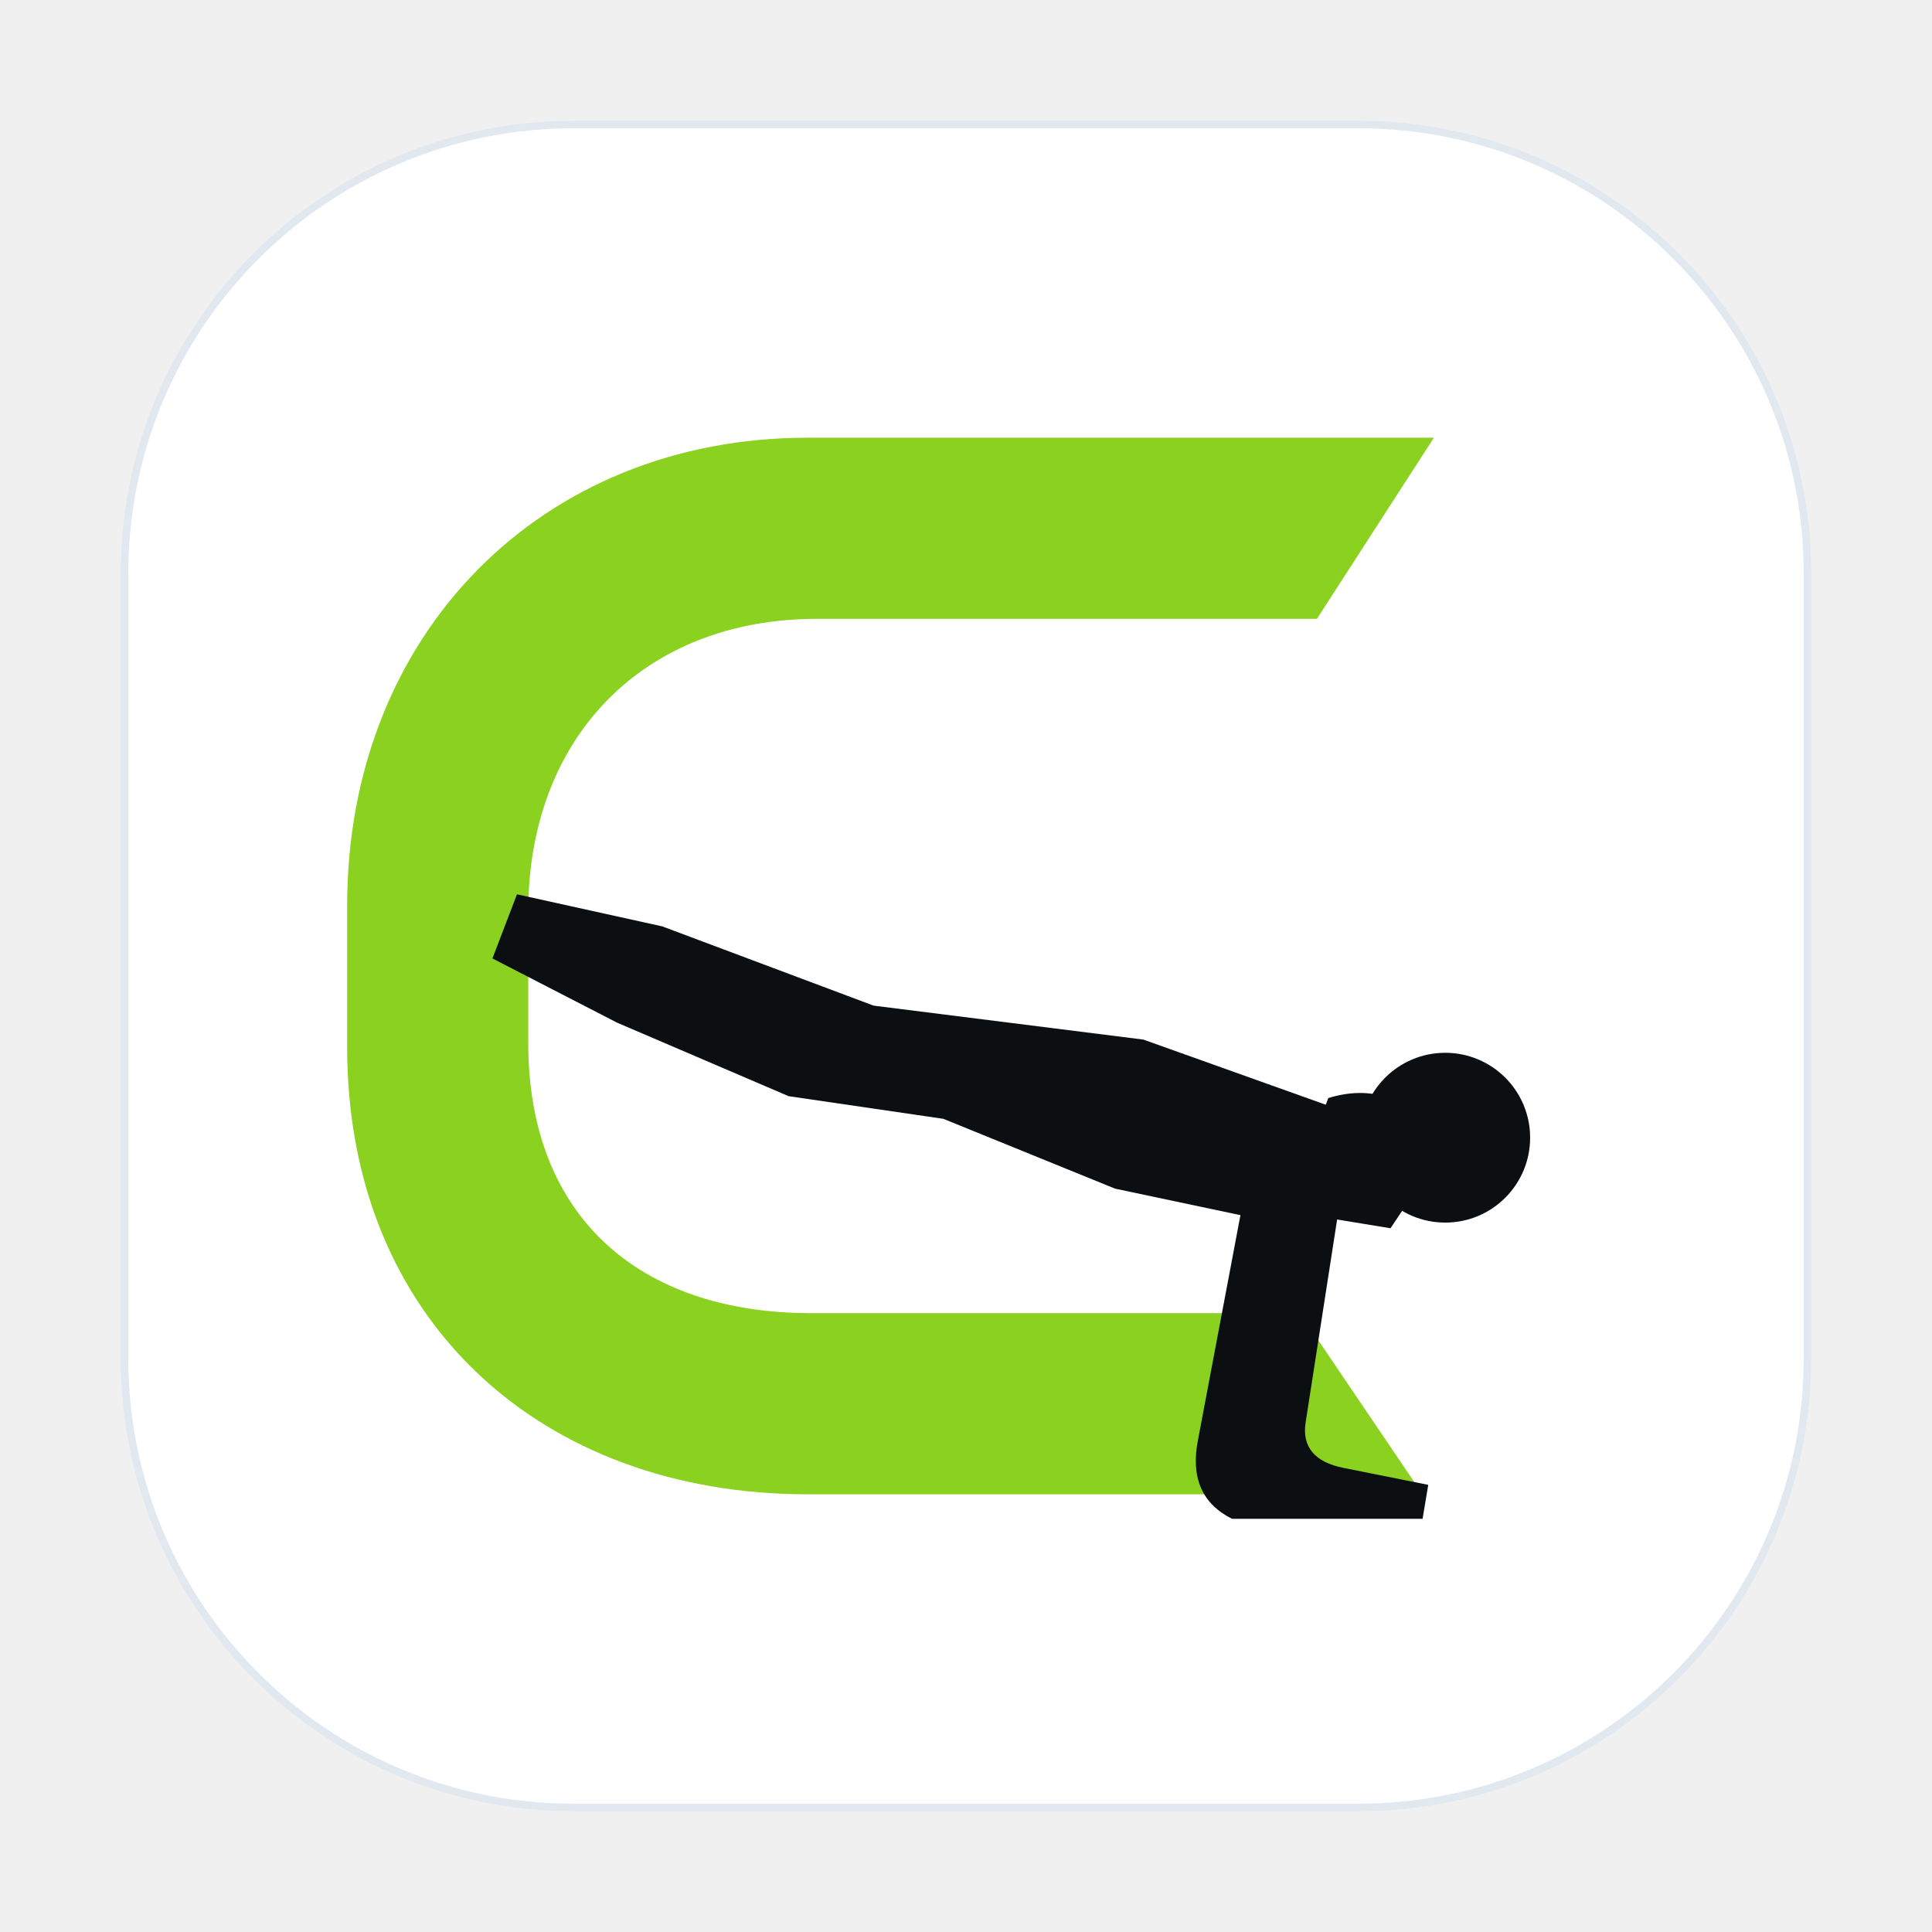
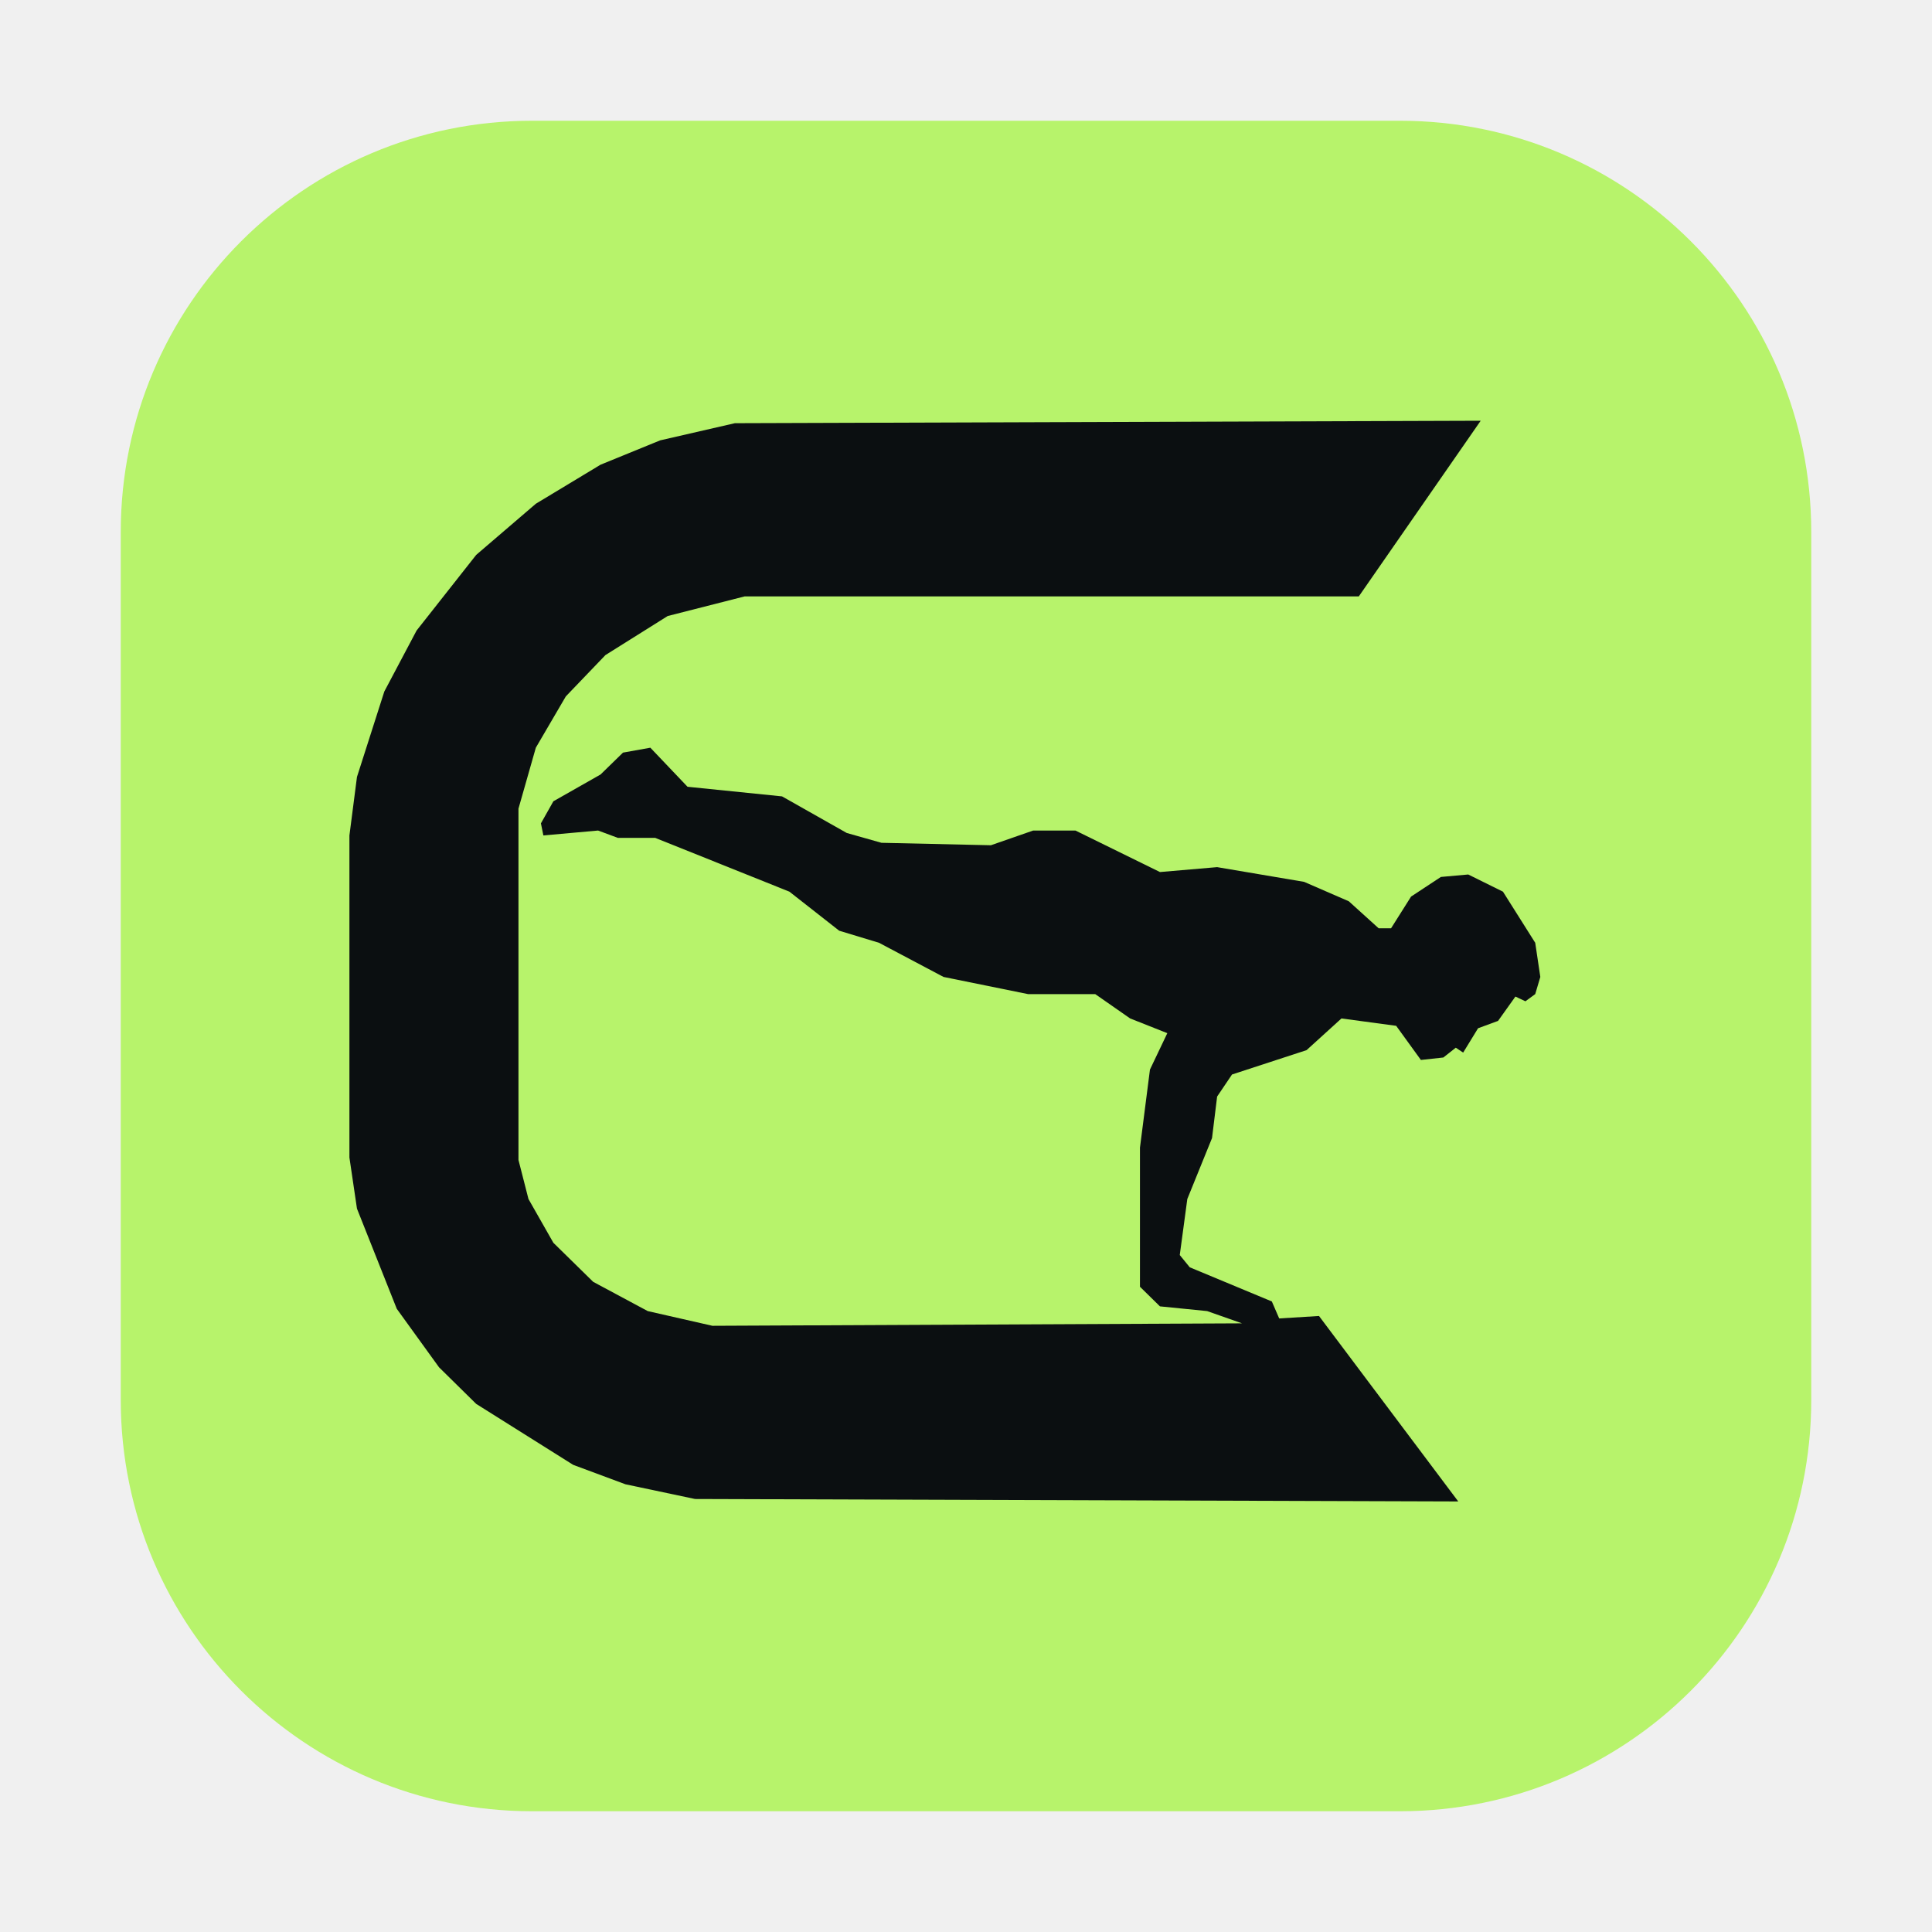
<svg xmlns="http://www.w3.org/2000/svg" viewBox="0 0 1024 1024" role="img" aria-labelledby="title">
-   <rect x="66" y="66" width="892" height="892" rx="238" fill="#ffffff" stroke="#e2e8f0" stroke-width="4" />
-   <path fill="#8bd11f" d="M760 232H428c-141 0-244 104-244 248v75c0 145 103 237 244 237h326l-65-96H430c-92 0-150-52-150-143v-70c0-92 61-155 153-155h265l62-96Z" />
-   <g fill="#0b0f11">
-     <path d="M274 474l77 17 112 42 143 18 112 40-23 61-104-22-91-37-82-12-91-39-66-34 13-34Z" />
-     <circle cx="766" cy="603" r="45" />
-     <path d="M704 582c26-8 47 2 61 27l-28 42-55-9 22-60Z" />
-     <path d="M662 620c19-5 37 2 48 18l-18 116c-2 13 5 21 20 24l45 9-3 18h-101c-16-8-22-22-18-42l27-143Z" />
-   </g>
+   <rect x="64" y="64" width="896" height="896" rx="218" fill="#b7f36b" />
+   <path fill="#0b0f11" d="M252.4 294.1 220.8 334.2 203.7 366.5 189.2 411.8 185.2 442.8V613.5L189.2 640.6 210.3 693.7 232.7 724.7 252.4 744.1 303.8 776.4 331.5 786.7 368.4 794.5 772.9 795.8 699.1 697.5 678 698.8 674.1 689.8 630.6 671.7 625.3 665.2 629.3 635.5 642.4 603.2 645.1 581.2 653 569.5 692.5 556.6 711 539.8 740 543.7 753.1 561.8 765 560.5 771.6 555.3 775.5 557.9 783.4 545 794 541.1 803.2 528.2 808.5 530.7 813.7 526.9 816.4 517.8 813.7 499.7 796.6 472.6 778.2 463.5 763.7 464.8 747.9 475.2 737.3 492H730.7L714.9 477.7 691.2 467.4 645.1 459.6 614.8 462.2 570 440.2H547.6L525.2 448 467.2 446.7 448.8 441.5 414.5 422.1 364.4 417 344.7 396.3 330.2 398.9 318.3 410.5 293.3 424.7 286.7 436.4 288 442.8 317 440.2 327.5 444.1H347.3L418.4 472.6 444.8 493.3 465.9 499.7 500.1 517.8 544.9 526.9H580.5L599 539.8 618.7 547.6 609.5 566.9 604.2 608.3V682L614.8 692.4 639.8 694.9 658.3 701.4 377.6 702.7 343.3 694.9 314.4 679.4 293.3 658.7 280.1 635.5 274.8 614.8V428.6L284 396.3 299.9 369.1 320.9 347.2 353.9 326.5 394.7 316.1H720.2L784.8 223 389.5 224.3 349.9 233.4 318.3 246.3 284 267Z" />
</svg>
